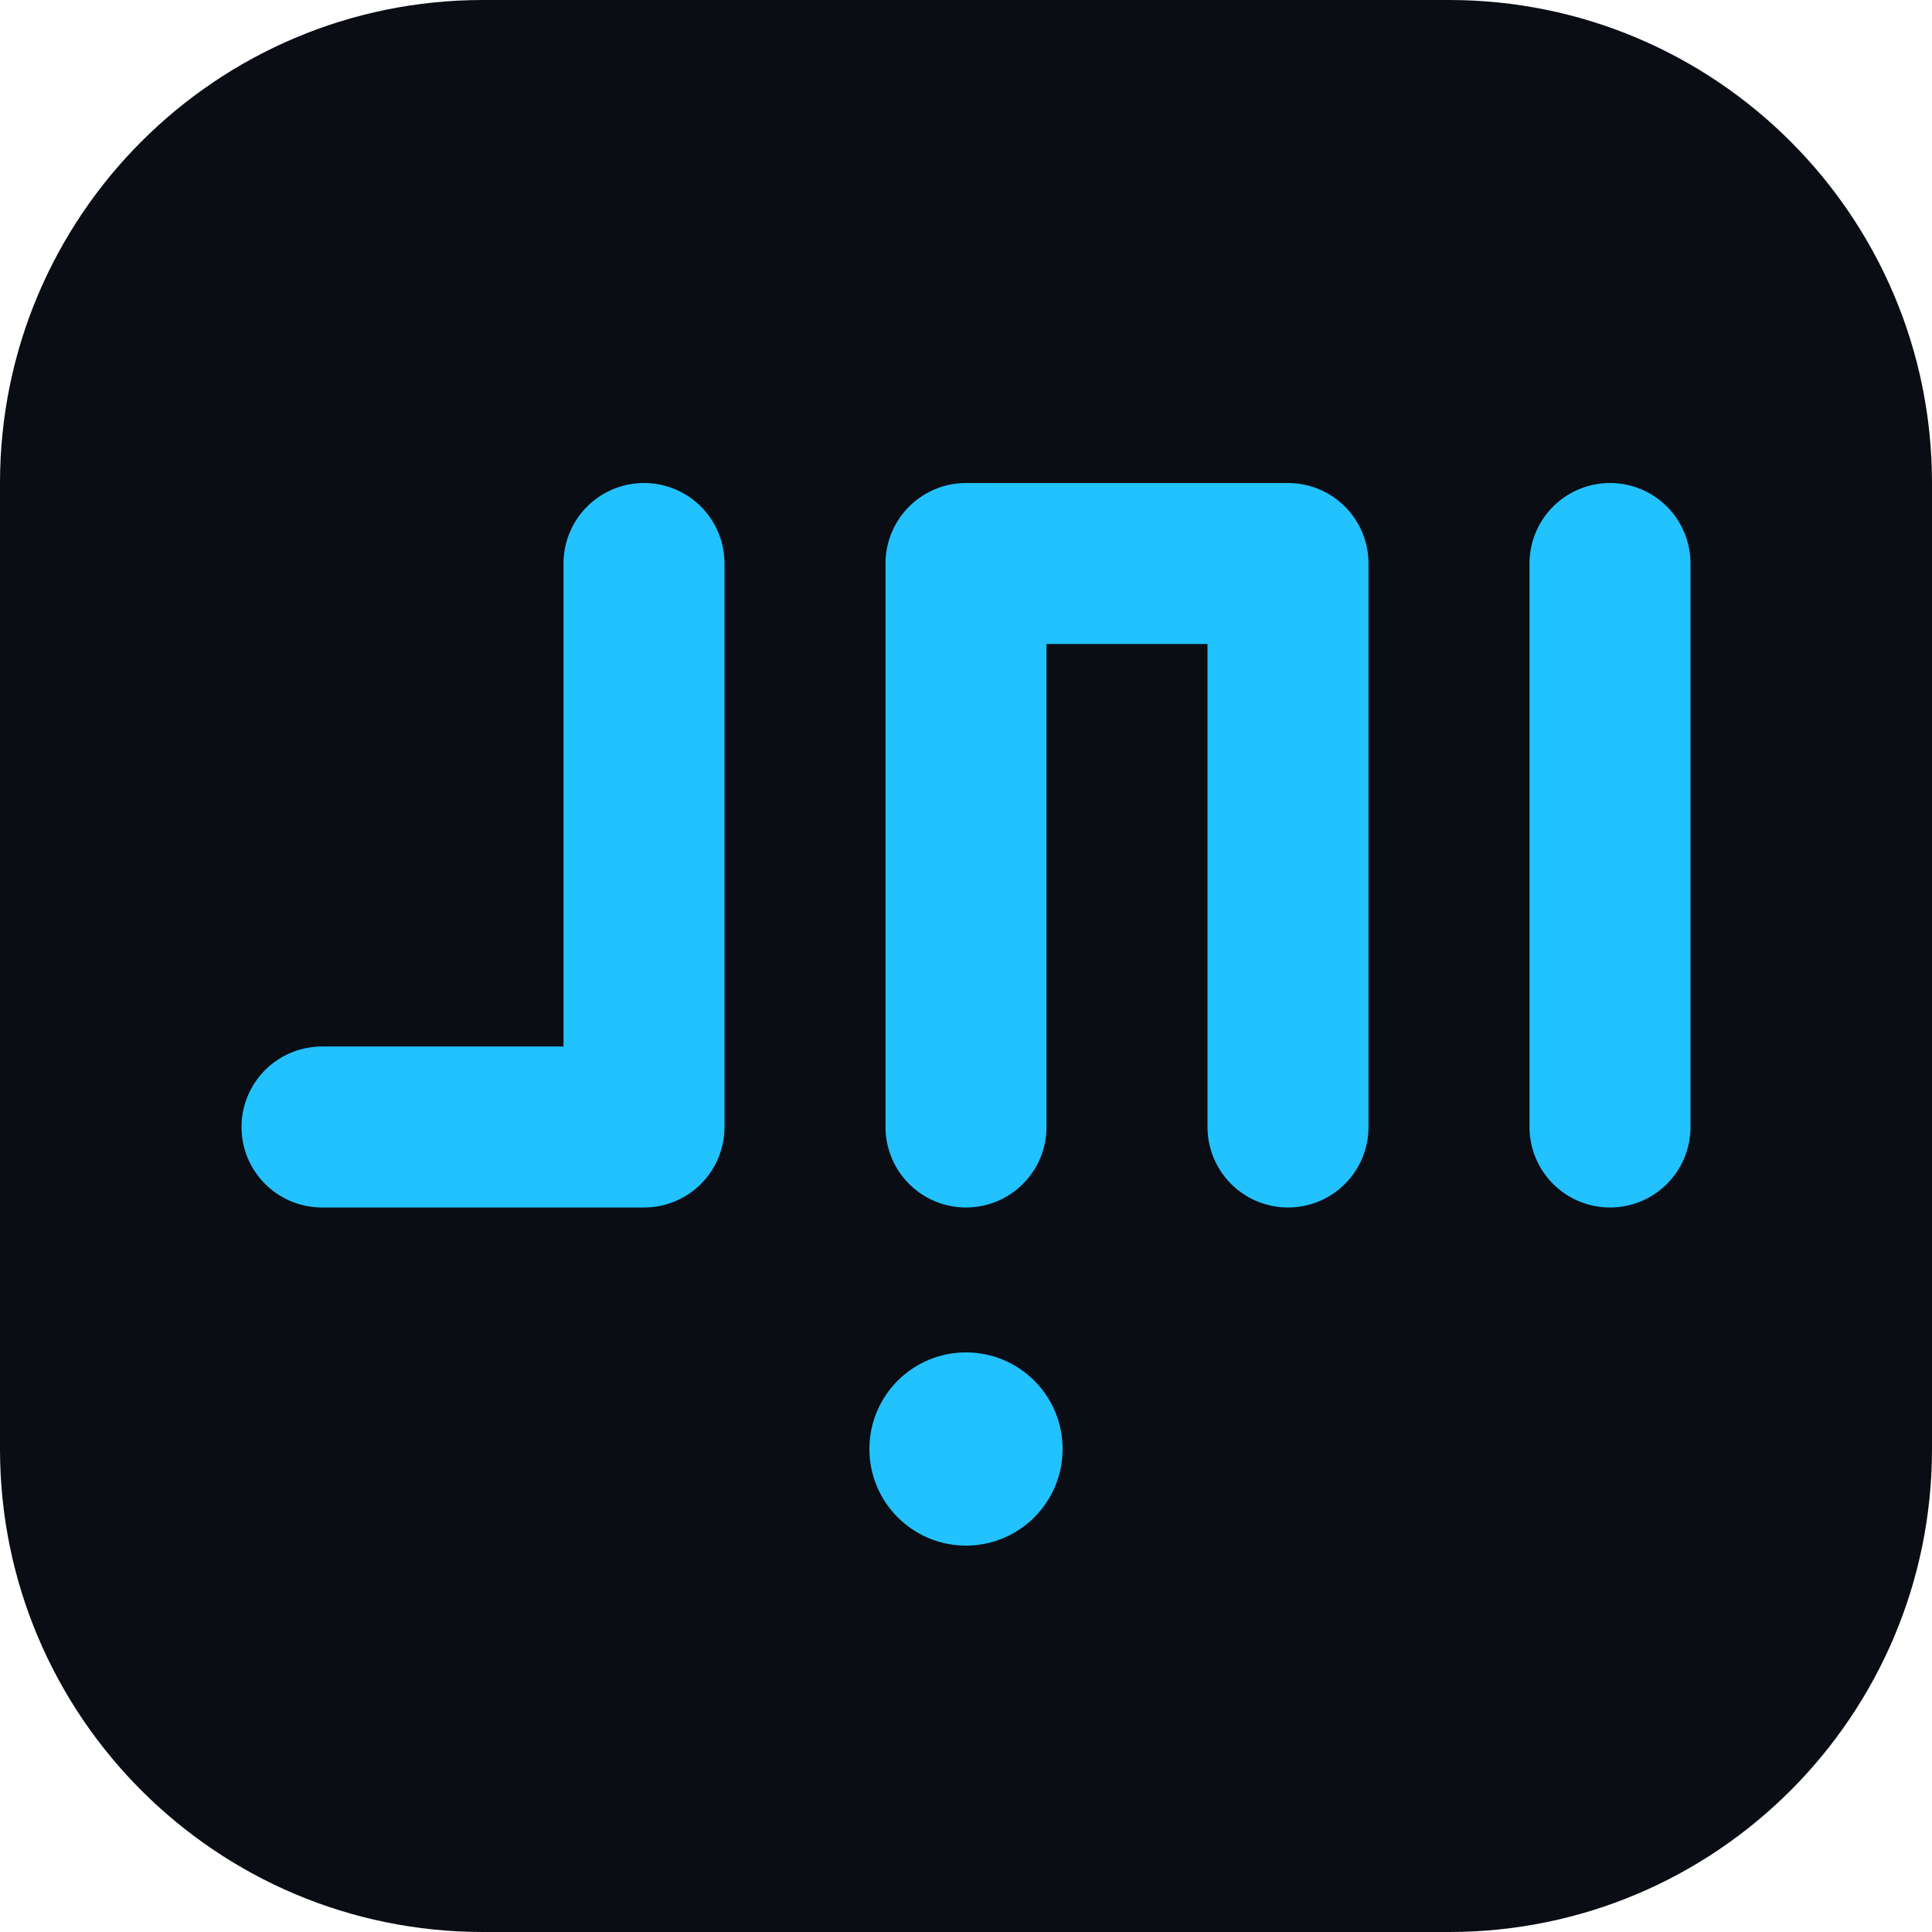
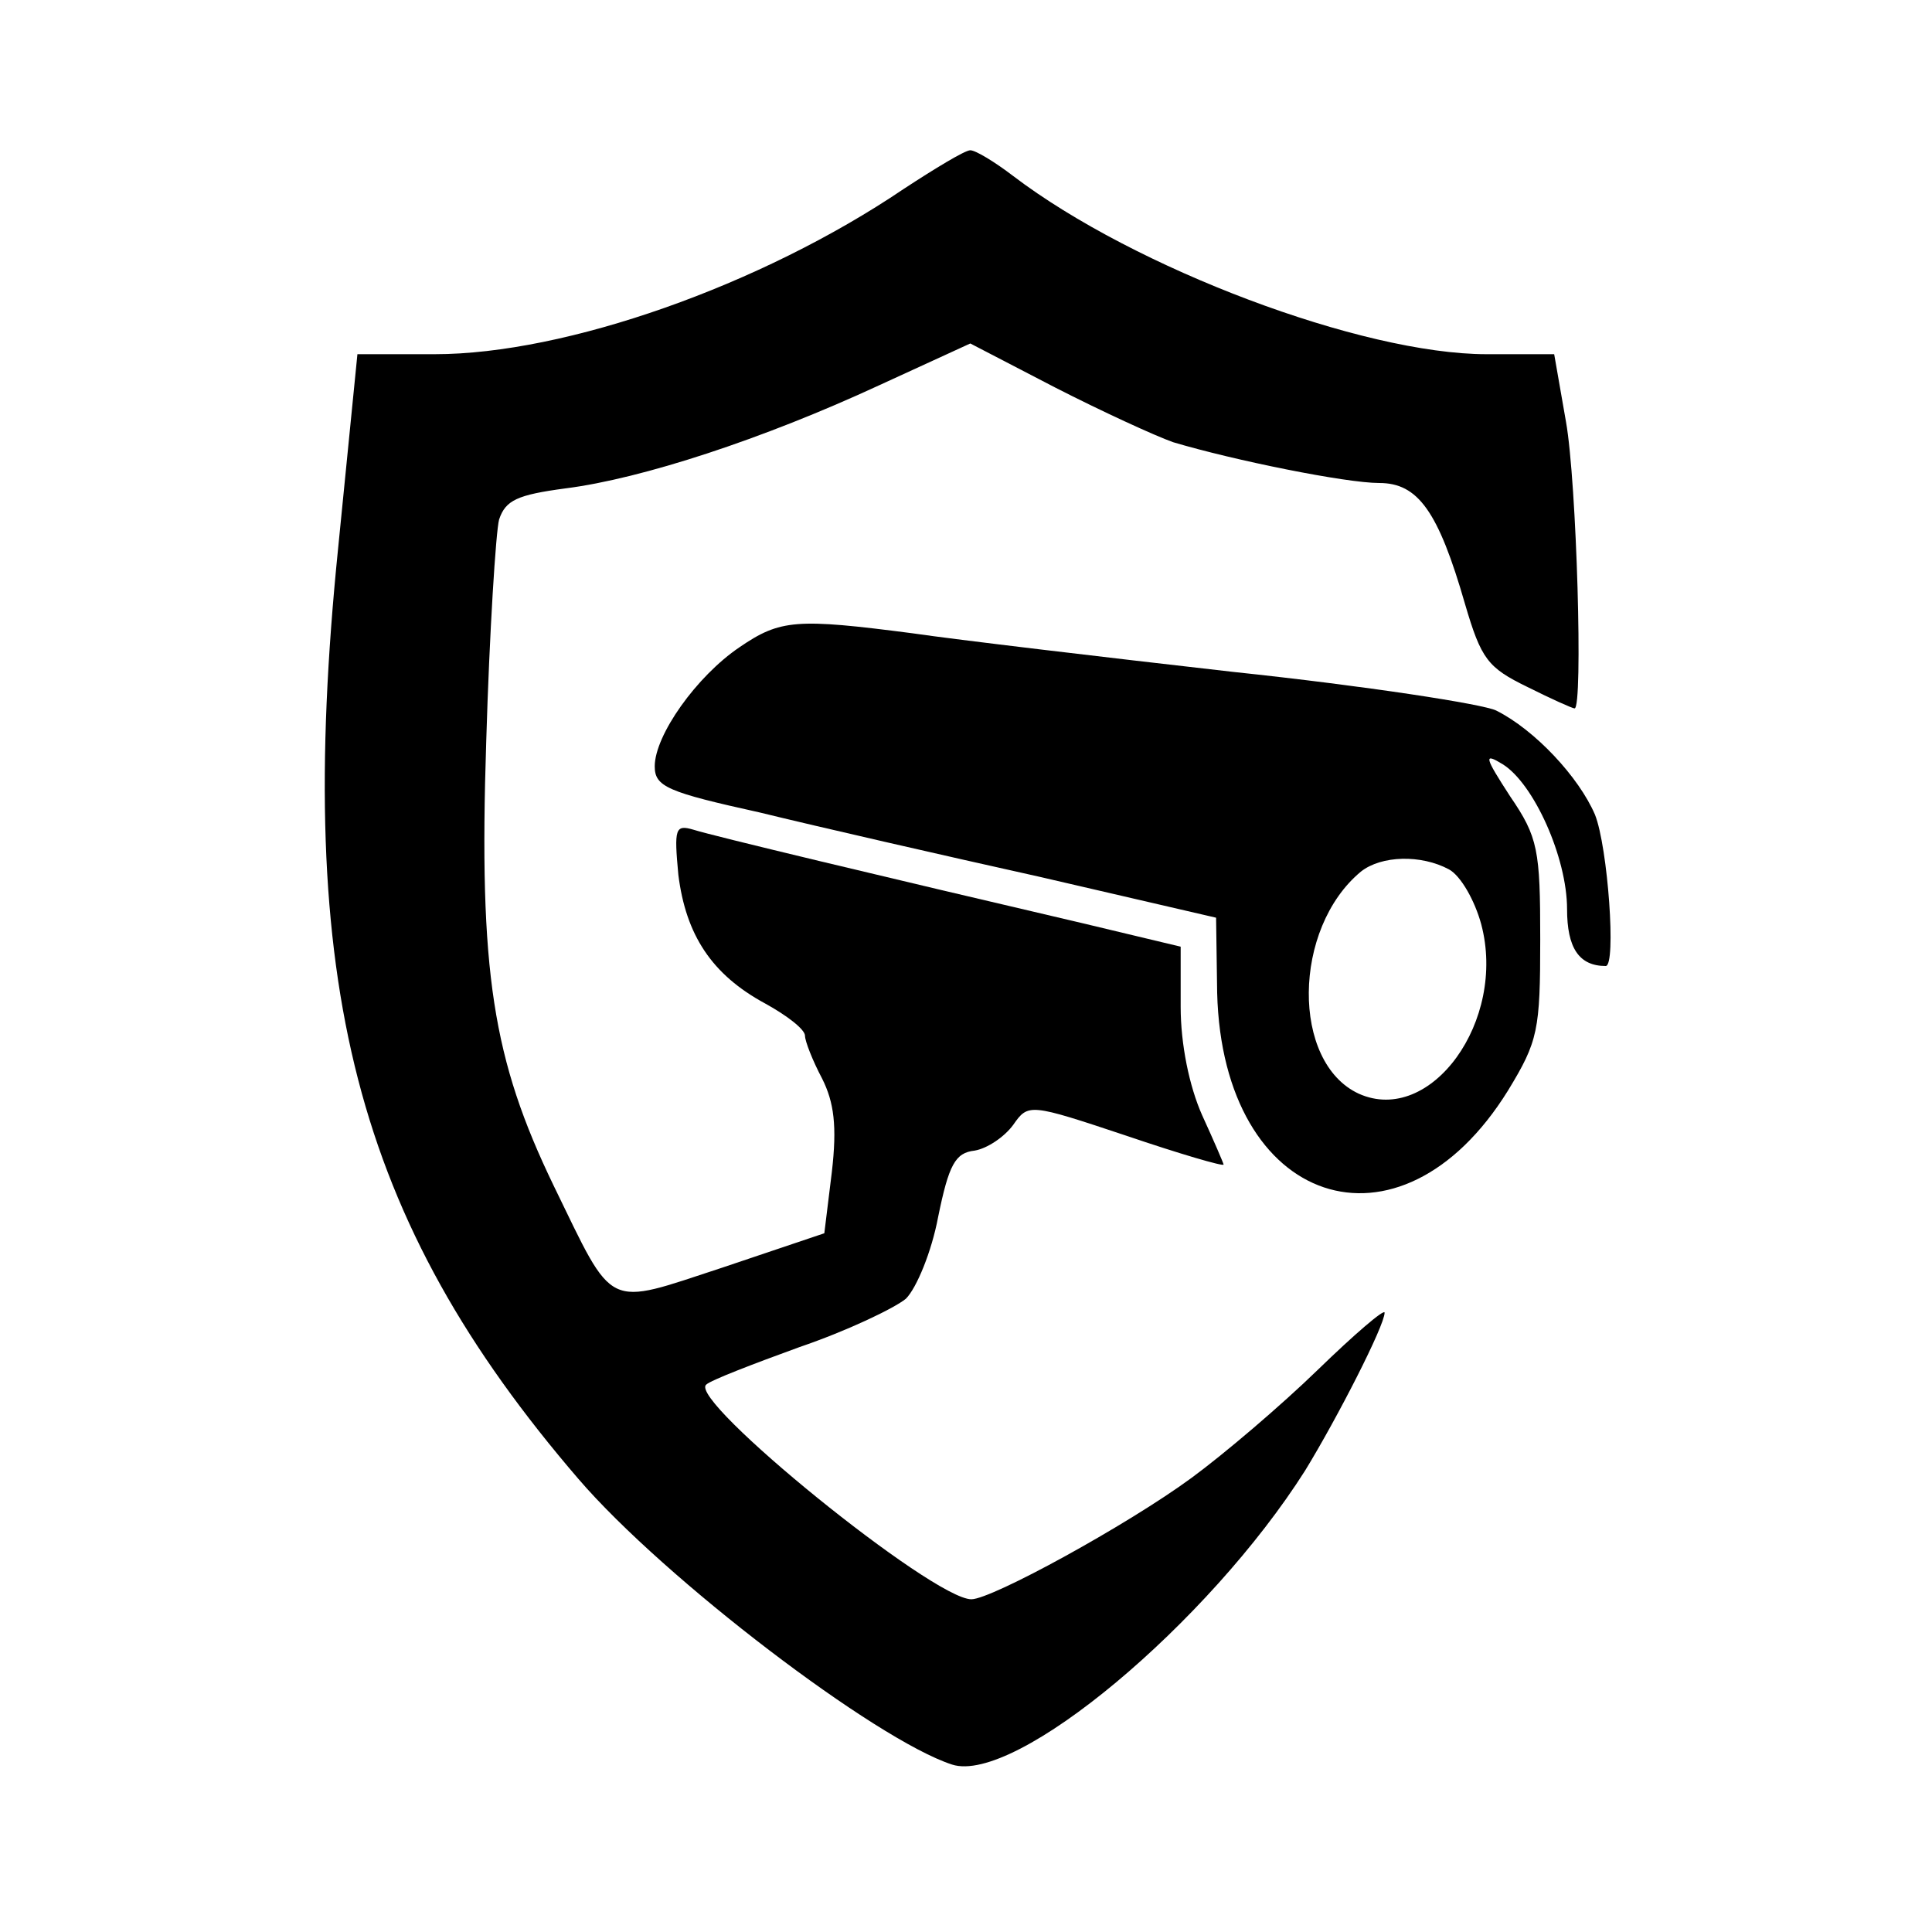
- <svg xmlns="http://www.w3.org/2000/svg" viewBox="0 0 24 24" fill="none">
-   <rect width="24" height="24" rx="6" fill="#0a0d14" />
-   <path d="M4 14 L8 14 L8 7 M12 14 L12 7 L16 7 L16 14 M20 7 L20 14" stroke="#22c2ff" stroke-width="2" stroke-linecap="round" stroke-linejoin="round" fill="none" />
-   <circle cx="12" cy="18" r="1.2" fill="#22c2ff" />
+ <svg xmlns="http://www.w3.org/2000/svg" version="1.0" width="180pt" height="180pt" viewBox="0 0 180 180" preserveAspectRatio="xMidYMid meet">
+   <g transform="translate(0,180) scale(0.1,-0.1)" fill="#000000" stroke="none">
+     <path d="M842 1624 c-133 -90 -315 -154 -437 -154 l-72 0 -18 -181 c-41 -405 16 -625 224 -867 80 -93 277 -243 348 -266 59 -19 239 132 329 274 30 49 74 135 74 147 0 4 -28 -20 -62 -53 -35 -34 -88 -79 -118 -101 -60 -44 -186 -113 -205 -113 -36 0 -265 186 -247 200 4 4 43 19 87 35 44 15 88 36 99 45 10 10 24 44 30 76 10 49 16 60 34 62 12 2 28 13 36 24 14 20 15 20 105 -10 50 -17 91 -29 91 -27 0 1 -9 22 -20 46 -12 27 -20 66 -20 101 l0 56 -92 22 c-184 43 -343 81 -362 87 -17 5 -18 1 -14 -42 7 -56 31 -93 81 -120 20 -11 37 -24 37 -30 0 -5 7 -23 16 -40 11 -22 14 -44 9 -87 l-7 -57 -95 -32 c-110 -36 -100 -41 -157 76 -57 118 -70 199 -63 414 3 102 9 196 12 207 6 18 17 23 62 29 71 9 184 46 292 96 l85 39 79 -41 c43 -22 93 -45 110 -51 57 -17 161 -38 192 -38 36 0 55 -26 80 -113 15 -51 21 -59 58 -77 22 -11 42 -20 44 -20 8 0 2 211 -8 267 l-11 63 -63 0 c-116 0 -328 80 -441 166 -17 13 -35 24 -40 24 -5 0 -33 -17 -62 -36z" />
+     <path d="M689 1197 c-40 -27 -79 -82 -79 -111 0 -19 12 -24 98 -43 53 -13 171 -40 261 -60 l164 -38 1 -70 c5 -199 170 -254 271 -91 28 46 30 56 30 141 0 83 -2 95 -28 133 -24 37 -25 41 -7 30 29 -18 60 -87 60 -135 0 -36 11 -53 36 -53 10 0 2 111 -10 141 -15 35 -56 79 -92 97 -12 6 -122 23 -245 36 -123 14 -258 30 -299 36 -108 14 -123 13 -161 -13z m661 -207 c11 -6 24 -29 30 -51 24 -90 -47 -188 -114 -158 -63 29 -62 154 2 207 19 15 56 16 82 2z" />
+   </g>
</svg>
